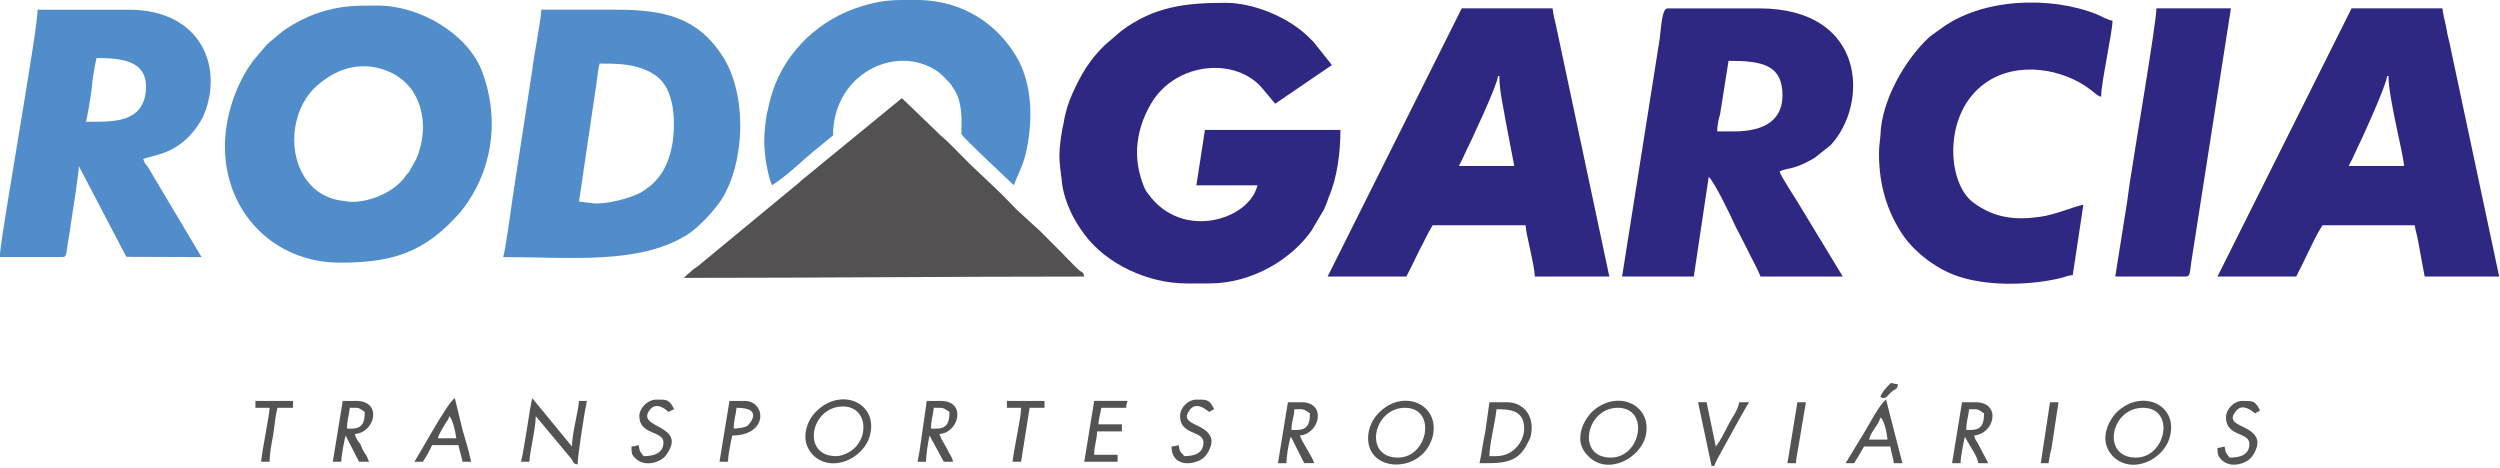
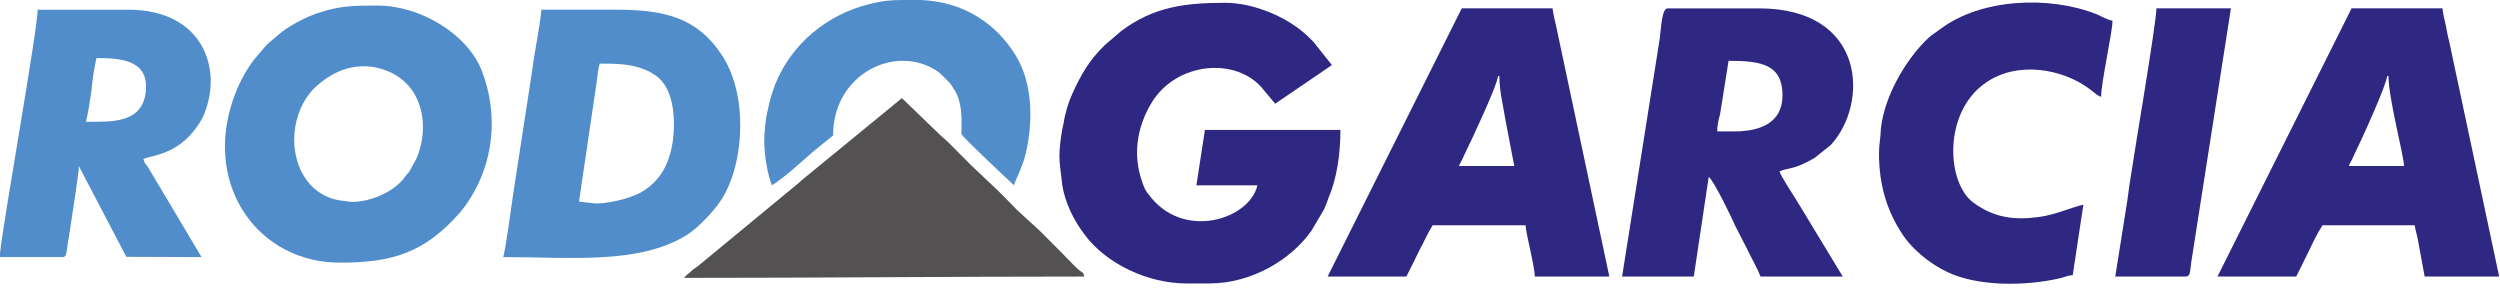
- <svg xmlns="http://www.w3.org/2000/svg" width="487" height="91" viewBox="0 0 487 91" fill="none">
+ <svg xmlns="http://www.w3.org/2000/svg" width="487" height="56" viewBox="0 0 487 56" fill="none">
  <path fill-rule="evenodd" clip-rule="evenodd" d="M206.375 30.421C206.375 32.175 206.789 34.447 206.93 36.071C207.484 39.527 209.143 42.857 211.215 45.617C215.501 51.449 223.654 55.215 231.121 55.215H235.543C243.974 55.215 251.577 50.468 255.449 44.974L257.935 40.767C258.349 39.838 258.626 39.065 258.903 38.239C260.425 34.732 261.116 29.855 261.116 25.315H234.715L233.057 36.101H244.945C243.423 42.783 230.293 46.99 223.658 37.751C223.104 37.133 222.83 36.382 222.553 35.583C220.617 30.27 221.449 24.927 224.212 20.206C229.052 11.951 241.077 10.97 246.19 17.549L248.403 20.206L259.461 12.672L255.866 8.159C255.452 7.77 255.312 7.592 254.898 7.204C251.026 3.385 244.254 0.548 238.724 0.548C230.844 0.548 224.763 1.295 218.404 6.042L215.224 8.776C212.183 11.718 210.524 14.608 208.865 18.322C208.175 19.791 207.484 22.037 207.207 23.895C206.793 25.545 206.379 28.409 206.379 30.421" fill="#2E2883" />
  <path fill-rule="evenodd" clip-rule="evenodd" d="M258.622 53.872H273.965C274.793 52.196 275.624 50.594 276.452 48.84C277.42 47.086 278.11 45.41 279.078 43.886H297.185C297.185 45.281 298.98 51.911 298.98 53.868H313.496L303.129 5.054C302.852 3.97 302.575 2.679 302.438 1.624H284.746L258.622 53.868V53.872ZM291.798 14.811H292.075C292.075 17.804 292.903 21.027 293.32 23.687L294.979 32.331H284.199C284.476 31.687 284.89 31.065 285.167 30.344C286.689 27.247 291.802 16.335 291.802 14.811H291.798Z" fill="#2E2883" />
  <path fill-rule="evenodd" clip-rule="evenodd" d="M431.962 53.872H447.305C448.132 52.196 448.964 50.594 449.791 48.84C450.619 47.086 451.45 45.41 452.418 43.886H470.388C470.524 44.918 470.802 45.614 470.942 46.387L472.324 53.868H486.839L477.163 8.358C476.886 7.3 476.609 6.009 476.472 5.054C476.195 3.97 475.918 2.679 475.782 1.624H458.089L431.966 53.868L431.962 53.872ZM464.998 14.811H465.275C465.275 19.092 468.178 29.955 468.315 32.331H457.535C457.812 31.687 458.226 31.065 458.503 30.344C460.025 27.247 465.001 16.335 465.001 14.811H464.998Z" fill="#2E2883" />
  <path fill-rule="evenodd" clip-rule="evenodd" d="M315.99 53.872H329.951L332.855 34.469C333.823 35.087 337.554 42.853 337.968 43.886C338.799 45.51 339.627 47.138 340.454 48.736C341.008 49.95 342.527 52.633 342.941 53.872H358.974L350.544 39.967C349.853 38.728 346.812 34.266 346.672 33.389C348.331 32.59 349.299 33.208 353.444 30.784L356.625 28.257C364.088 20.183 363.537 1.632 342.663 1.632H324.83C323.726 1.632 323.585 5.476 323.308 7.566L315.982 53.876L315.99 53.872ZM334.51 25.597C334.51 24.435 334.787 23.199 335.064 22.293L336.723 11.844C343.218 11.844 347.23 12.617 347.23 18.578C347.23 24.072 342.667 25.597 337.831 25.597H334.51Z" fill="#2E2883" />
  <path fill-rule="evenodd" clip-rule="evenodd" d="M43.82 28.538C43.82 41.359 53.359 51.164 66.212 51.164C76.578 51.164 82.8 49.177 89.712 41.281C90.126 40.715 90.68 40.067 91.094 39.423C96.207 31.89 97.175 22.396 93.857 13.779C91.094 6.708 81.969 1.084 73.538 1.084C68.975 1.084 66.212 1.084 61.79 2.579C59.44 3.378 55.986 5.184 54.186 6.812C51.283 9.287 52.664 7.922 50.041 10.967C49.487 11.585 48.937 12.31 48.519 12.98C45.615 17.39 43.82 23.169 43.82 28.538ZM68.561 39.32C67.871 39.32 67.18 39.139 66.212 39.035C63.725 38.698 61.235 37.178 59.854 35.242C55.845 29.981 56.813 21.645 61.099 17.312C65.107 13.364 70.22 11.714 75.474 13.831C77.687 14.707 79.619 16.332 80.727 18.293C82.94 22.111 82.8 26.91 81.141 30.858L79.896 33.13C79.619 33.67 79.619 33.544 79.205 34.007C78.791 34.521 78.928 34.547 78.378 35.091C76.165 37.618 72.019 39.324 68.565 39.324L68.561 39.32Z" fill="#518DCA" />
  <path fill-rule="evenodd" clip-rule="evenodd" d="M98.002 50.08C111.273 50.08 124.403 51.574 133.802 45.773C136.015 44.378 139.055 41.155 140.574 38.831C145.136 31.557 145.687 18.271 140.574 10.66C135.734 3.334 129.239 1.887 119.977 1.887H105.462C105.185 5.165 104.08 10.271 103.666 13.753L99.935 38.029C99.658 39.834 98.413 49.277 97.999 50.076M115.418 39.579L112.791 39.268L116.246 15.869C116.382 14.656 116.523 13.498 116.8 12.388C119.84 12.388 122.744 12.414 125.371 13.472C126.476 13.886 126.753 14.064 127.721 14.711C131.452 17.264 131.592 23.639 131.038 27.687C130.347 31.946 128.689 35.143 125.094 37.337C122.744 38.758 117.631 39.89 115.418 39.583V39.579Z" fill="#518DCA" />
  <path fill-rule="evenodd" clip-rule="evenodd" d="M133.251 54.131C159.515 54.131 184.948 53.872 211.211 53.872C210.934 52.658 211.211 53.717 209.139 51.626C208.448 50.853 207.757 50.257 207.066 49.484C205.544 47.937 204.162 46.594 202.644 45.047L198.081 40.867C196.559 39.32 195.318 37.977 193.659 36.43L189.237 32.249C187.715 30.703 186.333 29.36 184.815 27.813C183.987 26.988 183.433 26.651 182.602 25.774L175.689 19.118L156.475 34.854C156.199 35.061 155.968 35.267 155.784 35.472L135.878 51.907C135.187 52.396 135.05 52.396 134.496 52.991C133.942 53.458 133.665 53.609 133.251 54.127" fill="#535151" />
  <path fill-rule="evenodd" clip-rule="evenodd" d="M0 50.08H12.166C13.134 50.08 12.857 49.099 13.411 46.209L14.793 37.104C14.929 35.609 15.347 33.851 15.347 32.331L24.609 50.028L39.261 50.08L28.754 32.434C28.2 31.713 28.2 31.92 27.926 30.965C29.448 30.296 33.316 30.218 36.911 26.477C37.879 25.471 39.124 23.769 39.675 22.452C43.546 13.32 39.398 1.891 25.023 1.891H7.33C7.33 5.839 0.695 42.679 0.004 49.336V50.083L0 50.08ZM16.725 23.713C17.002 23.044 17.693 18.63 17.829 17.523C17.966 15.692 18.384 13.061 18.797 11.307C23.91 11.307 29.304 11.799 28.336 18.352C27.368 24.08 21.564 23.717 16.725 23.717V23.713Z" fill="#518DCA" />
  <path fill-rule="evenodd" clip-rule="evenodd" d="M366.027 29.903C366.027 35.942 367.549 41.229 370.867 46.054C372.112 47.782 373.771 49.38 375.429 50.62C376.674 51.523 377.779 52.244 379.301 52.969C385.246 55.833 394.508 55.755 401.143 54.235C402.247 54.002 402.665 53.669 403.77 53.591L405.842 39.864C403.492 40.404 400.452 41.799 397.411 42.236C392.435 42.957 388.427 42.417 384.418 39.475C379.165 35.605 378.474 21.934 386.768 16.154C392.849 11.847 401.834 13.264 407.364 17.571C408.332 18.319 408.609 18.655 409.3 18.863C409.3 16.025 411.513 6.297 411.513 4.055C410.408 3.796 409.441 3.23 408.473 2.79C399.211 -0.899 385.803 -0.307 377.923 5.705C377.232 6.194 376.541 6.66 375.851 7.2C371.011 11.662 366.452 19.765 366.312 26.396C366.175 27.968 366.034 28.434 366.034 29.903" fill="#2E2883" />
  <path fill-rule="evenodd" clip-rule="evenodd" d="M148.871 27.48C148.871 30.24 149.562 34.24 150.393 36.097C153.157 34.318 156.061 31.531 158.547 29.415L162.278 26.396C162.278 15.096 173.059 9.187 181.076 13.005C182.871 13.882 183.425 14.5 184.671 15.818C185.361 16.461 185.498 16.927 186.052 17.727C187.848 20.668 187.157 25.7 187.297 26.111C187.434 26.703 197.527 36.093 197.527 36.093C197.804 34.983 199.049 32.867 199.74 30.21C201.262 23.994 201.262 16.483 197.945 10.937C194.073 4.514 187.578 0.281 179.284 0H175.966C173.753 0 172.095 0.104 169.331 0.799C161.178 2.812 154.265 8.462 151.084 16.254C150.393 18.008 149.98 19.403 149.562 21.442C149.148 22.884 148.871 25.93 148.871 27.48Z" fill="#518DCA" />
  <path fill-rule="evenodd" clip-rule="evenodd" d="M425.74 53.872C426.708 53.872 426.568 53.073 426.845 51.164L434.585 1.628H420.069C420.069 4.414 415.784 29.519 415.093 34.266C414.679 36.641 414.539 38.447 414.125 40.818L412.052 53.872H425.74Z" fill="#2E2883" />
-   <path fill-rule="evenodd" clip-rule="evenodd" d="M101.461 89.94H103.119C103.256 87.564 104.364 83.49 104.364 81.063L111.277 89.344C111.968 90.273 111.413 90.195 112.522 90.48C112.522 88.726 113.903 80.005 114.317 78.096H112.795C112.658 80.083 111.413 84.623 111.413 86.972L103.674 77.556C103.119 79.953 101.878 89.14 101.461 89.94Z" fill="#545252" />
-   <path fill-rule="evenodd" clip-rule="evenodd" d="M307.832 85.374C307.832 86.843 308.523 88.004 309.354 88.804C312.949 92.622 319.307 89.551 320.552 85.037C322.074 78.718 314.748 75.569 309.908 80.445C308.941 81.529 307.836 83.309 307.836 85.374M313.777 89.14C307.005 89.14 308.937 79.439 315.158 79.439C321.38 79.439 319.721 89.14 313.777 89.14Z" fill="#545252" />
-   <path fill-rule="evenodd" clip-rule="evenodd" d="M266.502 85.374C266.502 92.186 277.146 92.315 279.082 85.037C280.604 78.718 273.278 75.569 268.575 80.445C267.47 81.529 266.502 83.309 266.502 85.374ZM272.306 89.14C265.535 89.14 267.467 79.439 273.688 79.439C279.91 79.439 278.251 89.14 272.306 89.14Z" fill="#545252" />
-   <path fill-rule="evenodd" clip-rule="evenodd" d="M156.888 85.089C156.888 86.584 157.579 87.746 158.27 88.545C162.001 92.337 168.36 89.266 169.468 84.778C171.127 78.459 163.801 75.284 158.961 80.186C157.856 81.27 156.888 83.05 156.888 85.089ZM162.833 88.856C156.061 88.856 157.856 79.18 164.214 79.18C168.5 79.18 169.327 84.186 166.701 87.05C165.873 87.927 164.351 88.856 162.829 88.856H162.833Z" fill="#545252" />
-   <path fill-rule="evenodd" clip-rule="evenodd" d="M410.12 85.374C410.12 86.843 410.811 88.004 411.502 88.804C415.233 92.622 421.592 89.551 422.7 85.037C424.359 78.718 417.033 75.569 412.193 80.445C411.225 81.529 410.12 83.309 410.12 85.374ZM416.065 89.14C409.293 89.14 411.088 79.439 417.446 79.439C423.805 79.439 422.009 89.14 416.065 89.14Z" fill="#545252" />
-   <path fill-rule="evenodd" clip-rule="evenodd" d="M288.204 90.225C292.075 90.225 295.53 90.484 297.466 86.536C297.743 85.969 298.02 85.581 298.156 85.041C299.124 81.093 296.775 78.359 293.594 78.359H290.14L289.312 84.242C288.898 85.944 288.621 88.474 288.207 90.228M291.244 88.856H290.14C290.14 86.458 291.244 82.406 291.521 79.724C293.734 79.724 296.911 79.698 296.911 83.49C296.911 84.885 296.221 86.406 295.253 87.283C294.148 88.419 292.903 88.856 291.244 88.856Z" fill="#545252" />
-   <path fill-rule="evenodd" clip-rule="evenodd" d="M64.83 89.94H66.489C66.489 88.597 67.043 86.018 67.317 84.83L69.943 89.94H71.879C71.602 89.14 71.602 89.27 71.325 88.648C70.911 88.16 70.771 87.746 70.497 87.253C70.361 86.813 70.22 86.48 69.806 86.014C69.393 85.292 69.393 85.5 69.116 84.545C73.124 84.234 74.506 78.096 69.393 78.096H66.766L64.83 89.94ZM67.594 83.49C67.594 81.814 68.007 80.86 68.148 79.439C70.084 79.439 69.67 79.335 71.052 80.238C71.052 81.733 70.915 83.49 68.565 83.49H67.594Z" fill="#545252" />
-   <path fill-rule="evenodd" clip-rule="evenodd" d="M380.266 90.225H381.924C381.924 88.881 382.478 86.302 382.752 85.089L383.443 86.277C384.134 87.568 385.102 88.726 385.379 90.225H387.314L385.242 86.277C384.828 85.581 384.828 85.788 384.551 84.834C388.559 84.497 389.941 78.359 384.828 78.359H382.201L380.266 90.225ZM383.029 83.746C383.029 82.07 383.443 81.115 383.583 79.72C385.519 79.72 385.105 79.617 386.487 80.519C386.487 81.988 386.35 83.746 384.001 83.746H383.029Z" fill="#545252" />
-   <path fill-rule="evenodd" clip-rule="evenodd" d="M178.73 89.94H180.389C180.389 88.597 180.802 86.018 181.08 84.83L183.843 89.94H185.638C185.502 88.985 184.948 88.519 184.393 87.257C183.703 85.966 183.289 85.503 183.012 84.549C186.883 84.238 188.265 78.1 183.289 78.1H180.525L179.698 83.957C179.421 85.685 179.144 88.189 178.73 89.943M181.357 83.49C181.357 81.814 181.77 80.86 181.911 79.439C183.847 79.439 183.57 79.335 184.951 80.238C184.951 81.733 184.815 83.49 182.465 83.49H181.357Z" fill="#545252" />
-   <path fill-rule="evenodd" clip-rule="evenodd" d="M248.946 90.225H250.605C250.605 88.881 251.019 86.302 251.433 85.089C251.57 85.27 251.57 85.218 251.71 85.551L254.06 90.221H255.995C255.718 89.033 253.509 85.962 253.232 84.83C257.104 84.493 258.486 78.355 253.509 78.355H250.882L248.946 90.221V90.225ZM251.577 83.746C251.577 82.07 252.131 81.115 252.131 79.72C254.204 79.72 253.79 79.617 255.172 80.519C255.172 81.988 255.035 83.746 252.685 83.746H251.577Z" fill="#545252" />
-   <path fill-rule="evenodd" clip-rule="evenodd" d="M80.724 89.94H82.382C83.073 88.907 83.627 87.875 84.178 86.713H89.291C89.568 87.797 89.845 88.856 90.119 89.94H91.777C91.364 87.927 90.673 85.759 90.119 83.798L88.597 77.556C87.074 78.536 82.102 87.849 80.716 89.94M87.499 81.063C88.19 81.629 88.744 84.16 88.881 85.37H85.286C85.563 84.364 86.391 83.176 86.945 82.195C87.359 81.655 87.359 81.707 87.499 81.06V81.063Z" fill="#545252" />
-   <path fill-rule="evenodd" clip-rule="evenodd" d="M361.187 90.225C361.878 89.166 362.432 88.134 363.123 86.972H368.236C368.373 88.056 368.791 89.14 368.927 90.225H370.586L367.405 77.841C366.3 78.536 364.087 82.691 363.397 83.853L359.525 90.225H361.187ZM366.304 81.322C367.132 81.914 367.549 84.419 367.686 85.629H364.091C364.505 83.901 365.887 82.921 366.304 81.322Z" fill="#545252" />
-   <path fill-rule="evenodd" clip-rule="evenodd" d="M211.211 89.94H217.71V88.597H213.147C213.147 86.739 213.701 85.733 213.701 84.031H218.541V82.662H213.979C213.979 81.655 214.392 80.468 214.533 79.435H219.372C219.372 78.714 219.509 78.714 219.65 78.092H213.151L211.215 89.936L211.211 89.94Z" fill="#545252" />
-   <path fill-rule="evenodd" clip-rule="evenodd" d="M124.543 81.063C124.543 84.778 129.243 83.875 129.243 86.173C129.243 88.471 127.03 88.856 125.371 88.856C124.68 87.823 124.68 88.289 124.403 86.713C123.712 86.869 123.712 86.92 123.021 86.972C123.021 88.238 123.021 88.519 123.712 89.218C125.508 91.101 128.689 90.069 129.657 88.778C134.356 82.562 123.575 83.616 126.616 79.798C127.998 77.992 130.211 80.212 130.211 80.238L131.315 79.698C130.347 77.763 129.934 77.841 127.861 77.841C126.202 77.841 124.543 79.439 124.543 81.067" fill="#545252" />
-   <path fill-rule="evenodd" clip-rule="evenodd" d="M433.621 81.322C433.621 85.063 438.183 84.134 438.183 86.458C438.183 88.781 436.111 89.14 434.311 89.14C433.621 88.082 433.621 88.548 433.344 86.972C432.653 87.128 432.653 87.205 431.962 87.257C431.962 88.497 432.099 88.804 432.653 89.477C434.448 91.386 437.629 90.328 438.597 89.037C439.151 88.393 439.979 86.817 439.702 85.733C438.874 82.558 433.066 83.18 435.556 80.083C436.938 78.251 439.151 80.471 439.288 80.523L440.256 79.957C439.288 78.022 438.874 78.1 436.802 78.1C435.143 78.1 433.621 79.724 433.621 81.326" fill="#545252" />
-   <path fill-rule="evenodd" clip-rule="evenodd" d="M229.872 81.063C229.872 84.778 234.435 83.875 234.435 86.173C234.435 88.471 232.362 88.856 230.703 88.856C229.876 87.823 229.876 88.289 229.599 86.713C228.908 86.869 228.908 86.92 228.217 86.972C228.217 91.46 233.47 90.558 234.852 88.778C235.406 88.108 236.234 86.558 235.957 85.474C235.129 82.299 229.322 82.921 231.812 79.798C233.193 77.992 235.406 80.212 235.543 80.238L236.511 79.698C235.543 77.763 235.129 77.841 233.057 77.841C231.398 77.841 229.876 79.439 229.876 81.067" fill="#545252" />
-   <path fill-rule="evenodd" clip-rule="evenodd" d="M140.164 89.94H141.822C141.822 88.597 142.376 86.018 142.654 84.83C149.703 84.83 149.289 78.096 145.003 78.096H142.099L140.164 89.94ZM142.927 83.49C142.927 81.814 143.341 80.86 143.481 79.439C149.148 79.439 145.694 82.921 145.554 82.972C145.14 83.257 143.758 83.487 142.927 83.487V83.49Z" fill="#545252" />
-   <path fill-rule="evenodd" clip-rule="evenodd" d="M333.405 90.765H333.959C334.096 90.121 335.064 88.441 335.481 87.694L338.936 81.426C339.627 80.316 340.04 79.361 340.731 78.355H338.795C338.518 80.005 337.414 81.296 336.723 82.662C336.169 83.746 335.064 86.04 334.236 86.969L332.441 78.351H330.782L333.409 90.761L333.405 90.765Z" fill="#545252" />
-   <path fill-rule="evenodd" clip-rule="evenodd" d="M196.145 79.439H198.909C198.909 81.478 197.527 87.205 197.25 89.94H198.909L200.568 79.439H203.472V78.096H196.145V79.439Z" fill="#545252" />
-   <path fill-rule="evenodd" clip-rule="evenodd" d="M52.524 79.439C52.387 81.478 51.142 87.205 50.865 89.94H52.524C52.524 88.212 52.938 86.225 53.215 84.752C53.492 82.895 53.629 81.141 54.042 79.439H57.083V78.096H49.757V79.439H52.524Z" fill="#545252" />
-   <path fill-rule="evenodd" clip-rule="evenodd" d="M397.541 90.225H399.063C399.199 89.348 399.34 88.315 399.617 87.412L400.999 78.359H399.34L397.544 90.225H397.541Z" fill="#545252" />
-   <path fill-rule="evenodd" clip-rule="evenodd" d="M348.194 90.225H349.853C349.853 89.348 350.13 88.315 350.267 87.412L351.789 78.359H350.13L348.194 90.225Z" fill="#545252" />
-   <path fill-rule="evenodd" clip-rule="evenodd" d="M366.304 77.297C367.272 78.07 367.826 76.856 368.377 76.42C369.208 75.621 369.481 76.083 369.758 74.873C369.068 74.796 369.068 74.744 368.377 74.588C367.963 74.899 366.441 76.549 366.304 77.297Z" fill="#545252" />
</svg>
